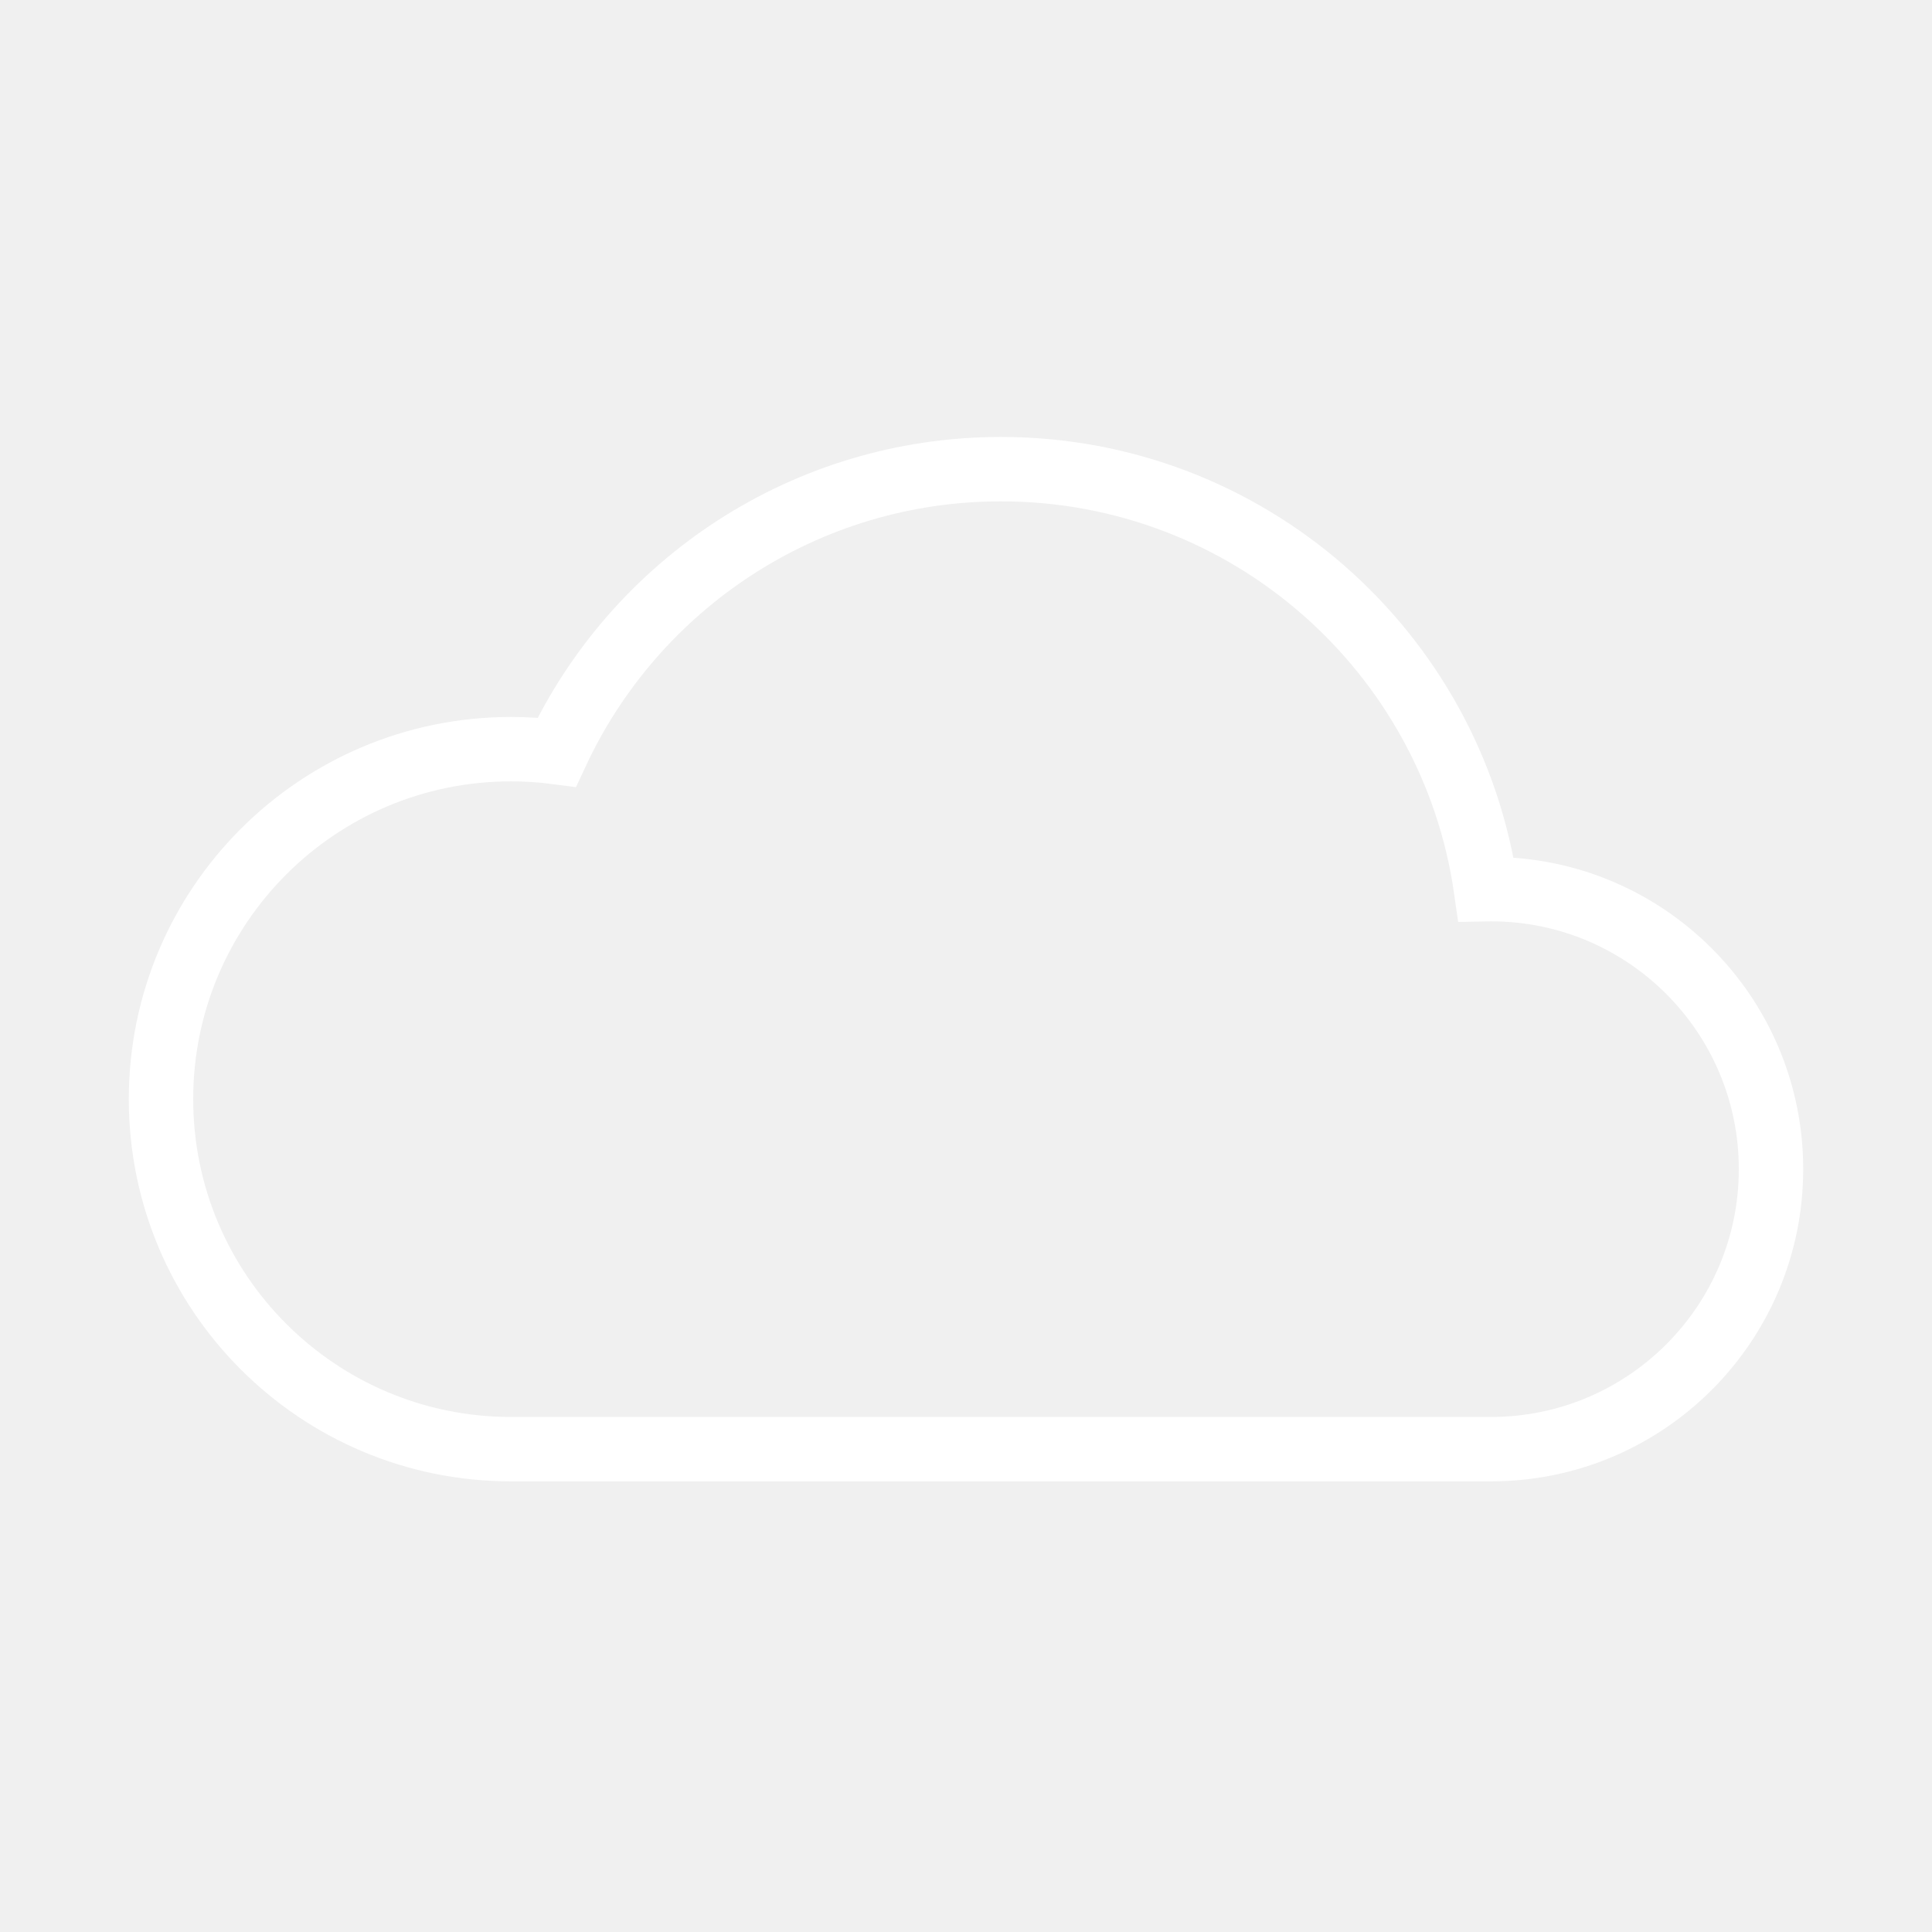
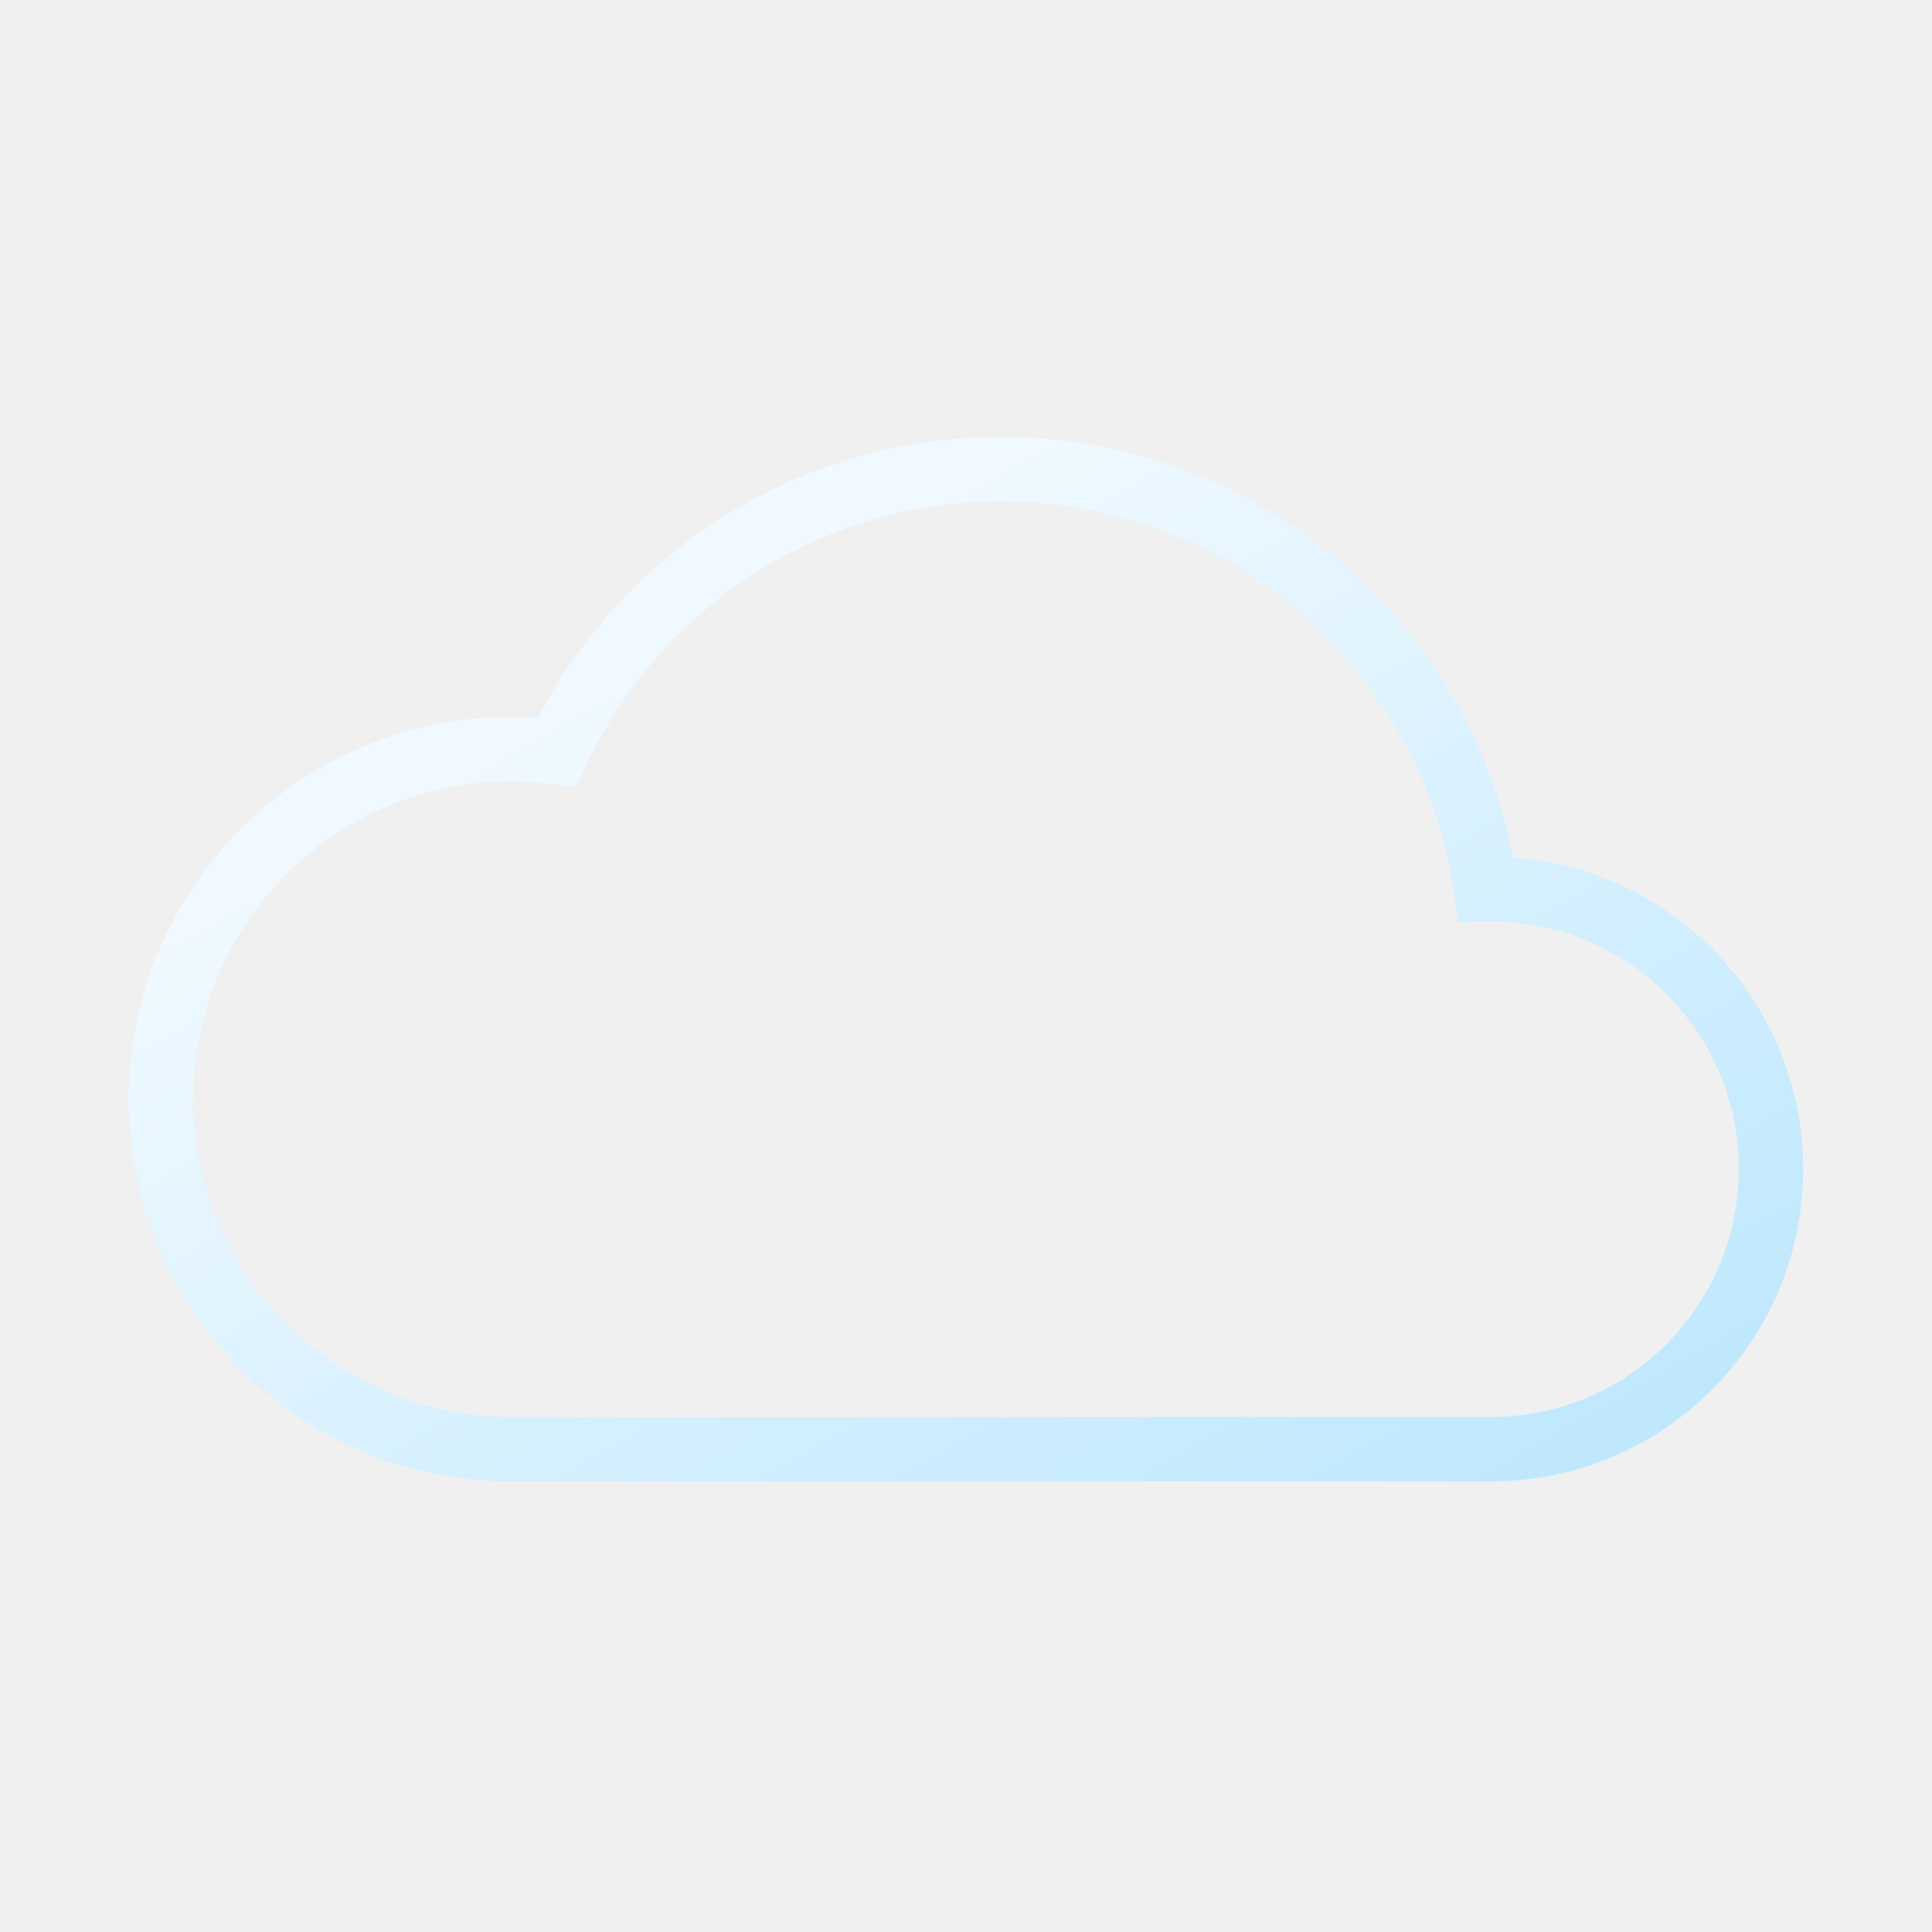
<svg xmlns="http://www.w3.org/2000/svg" width="60" height="60" viewBox="0 0 60 60" fill="none">
-   <path d="M15.87 45.005C9.866 45.005 5 40.138 5 34.135C5 28.132 9.866 23.266 15.87 23.266C16.351 23.266 16.826 23.297 17.291 23.358C19.714 18.167 24.98 14.57 31.087 14.57C38.754 14.57 45.096 20.24 46.15 27.615C46.202 27.614 46.253 27.613 46.304 27.613C51.107 27.613 55 31.507 55 36.309C55 41.112 51.107 45.005 46.304 45.005H15.87Z" stroke="white" stroke-width="2" />
+   <linearGradient id="03d-cloud" x1="20" y1="20" x2="40" y2="55" gradientUnits="userSpaceOnUse">
+     <stop offset="0" stop-color="#f0f9ff" />
+     <stop offset="1" stop-color="#bae6fd" />
+   </linearGradient>
+   <path stroke="url(#03d-cloud)" stroke-width="2" d="M15.87 45.005C9.866 45.005 5 40.138 5 34.135C5 28.132 9.866 23.266 15.87 23.266C16.351 23.266 16.826 23.297 17.291 23.358C19.714 18.167 24.98 14.57 31.087 14.57C38.754 14.57 45.096 20.24 46.15 27.615C46.202 27.614 46.253 27.613 46.304 27.613C51.107 27.613 55 31.507 55 36.309C55 41.112 51.107 45.005 46.304 45.005H15.87Z" />
</svg>
